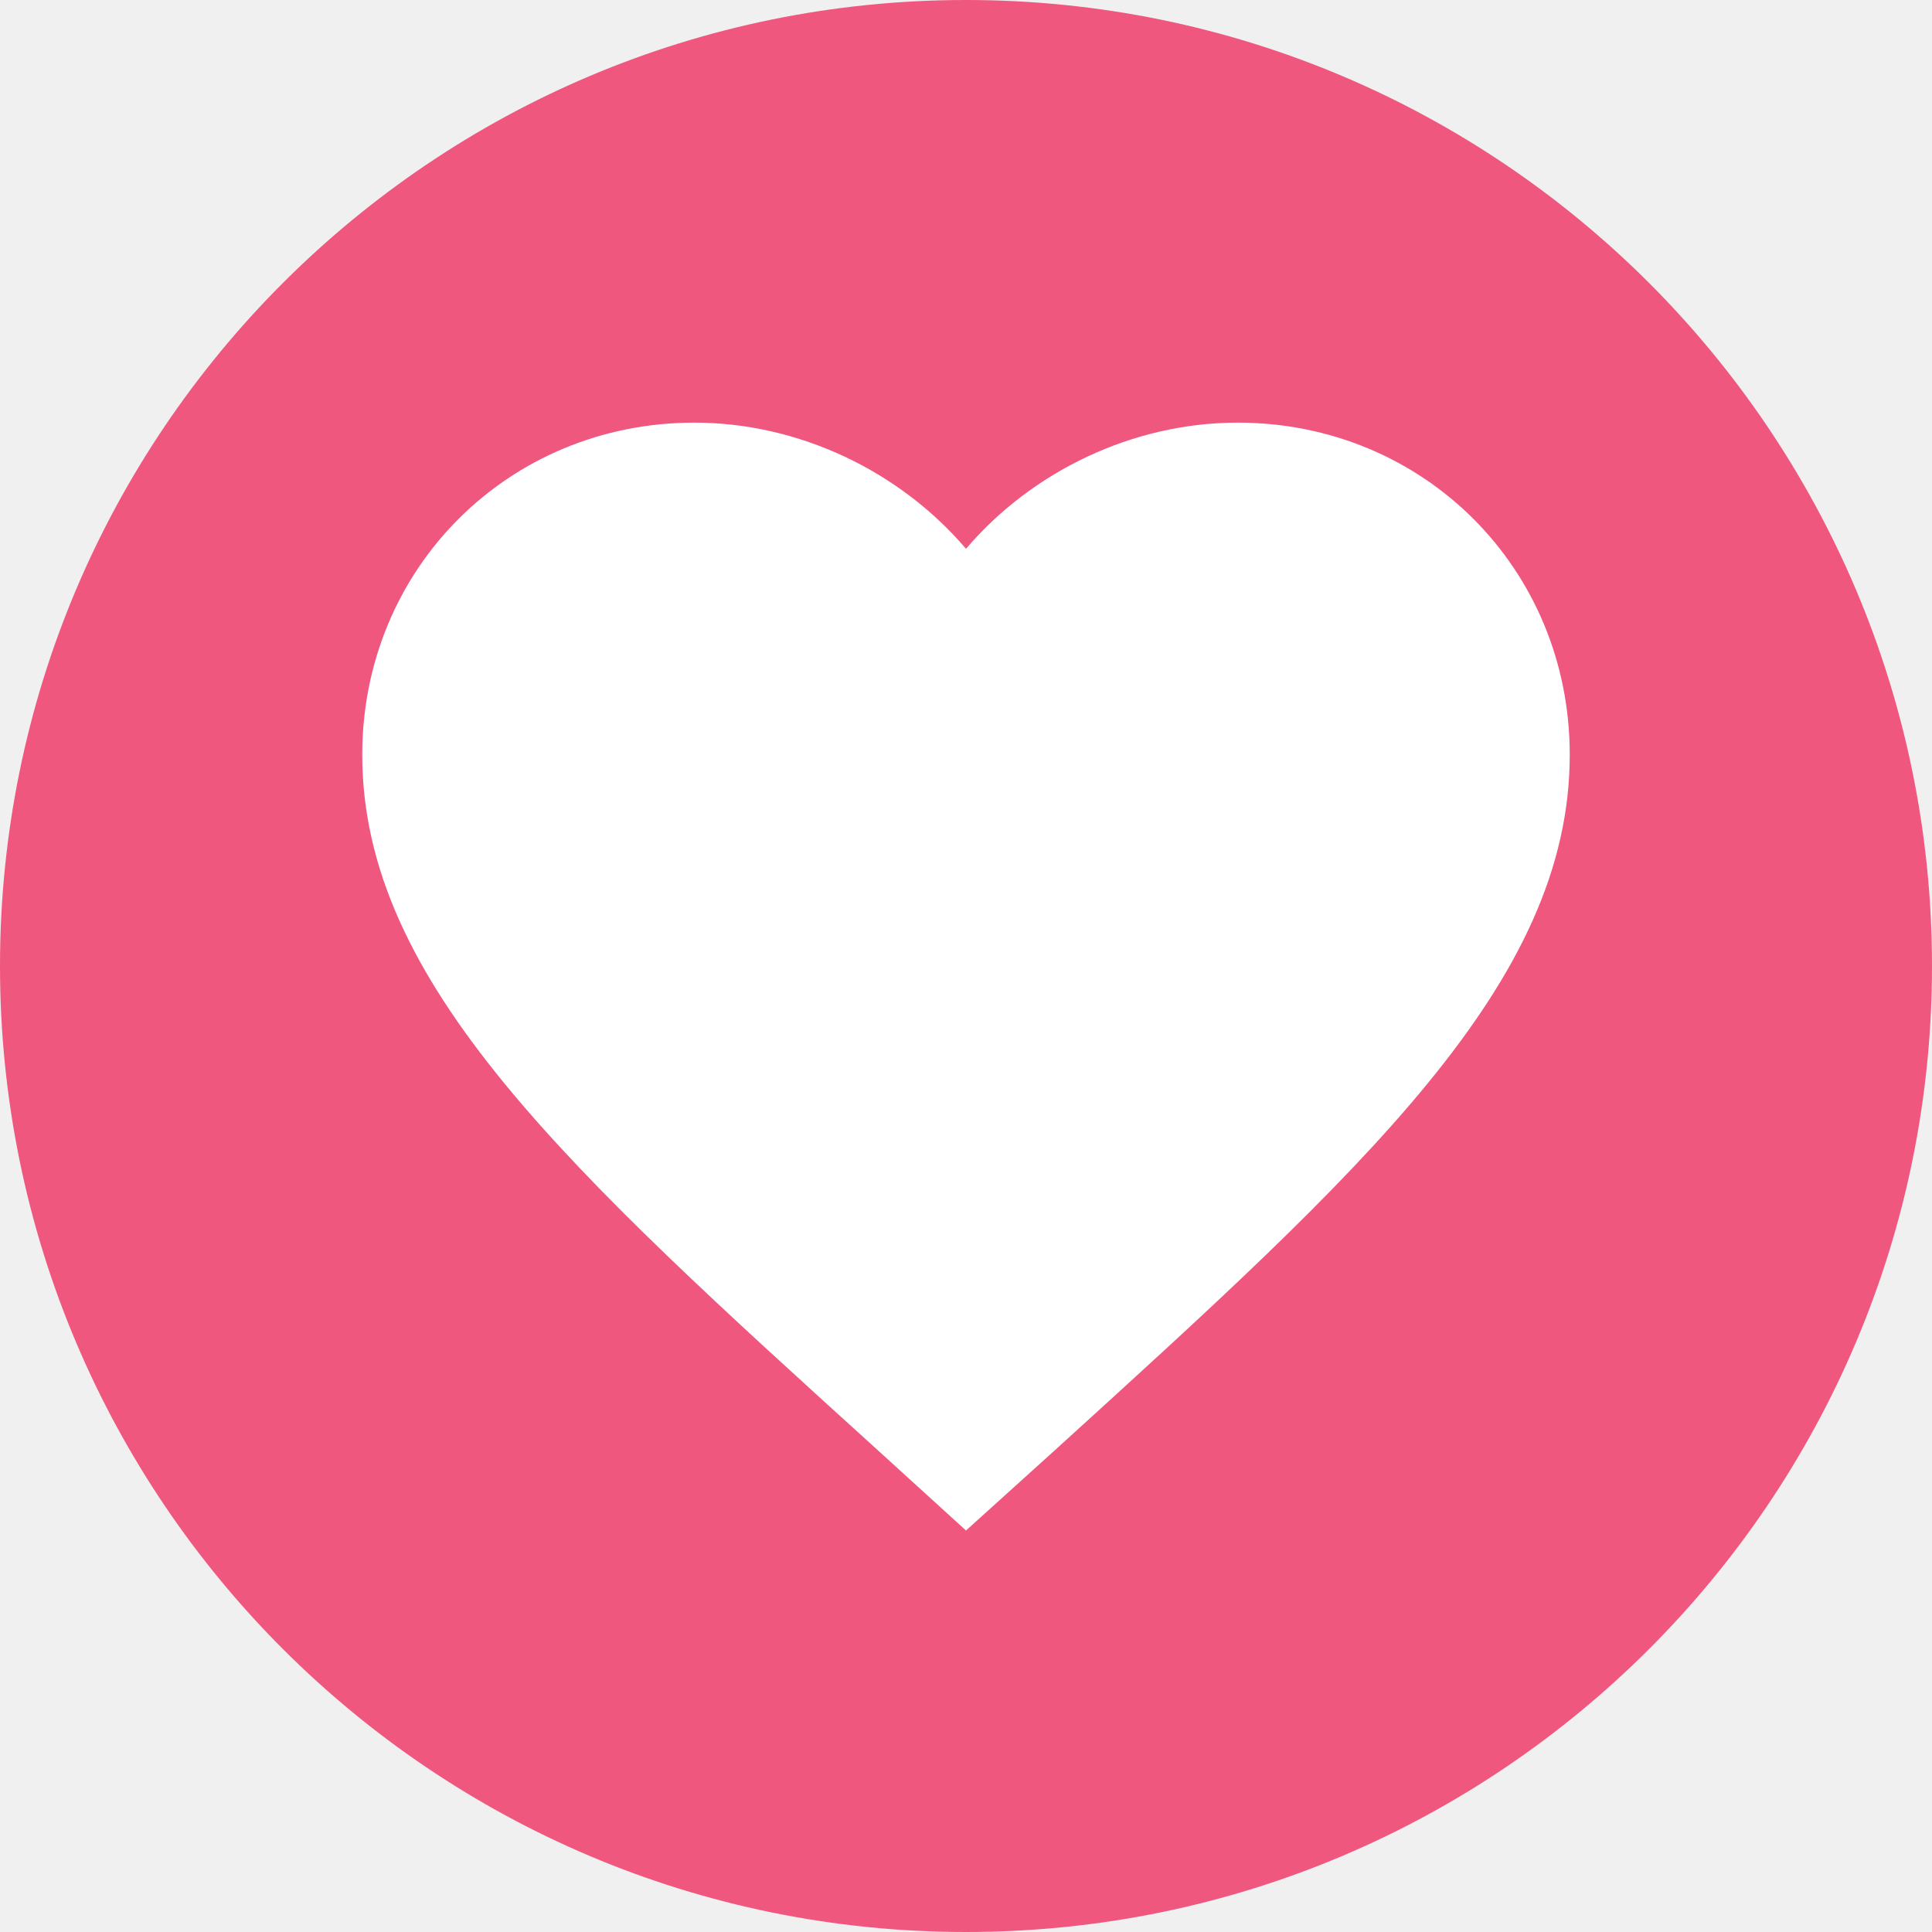
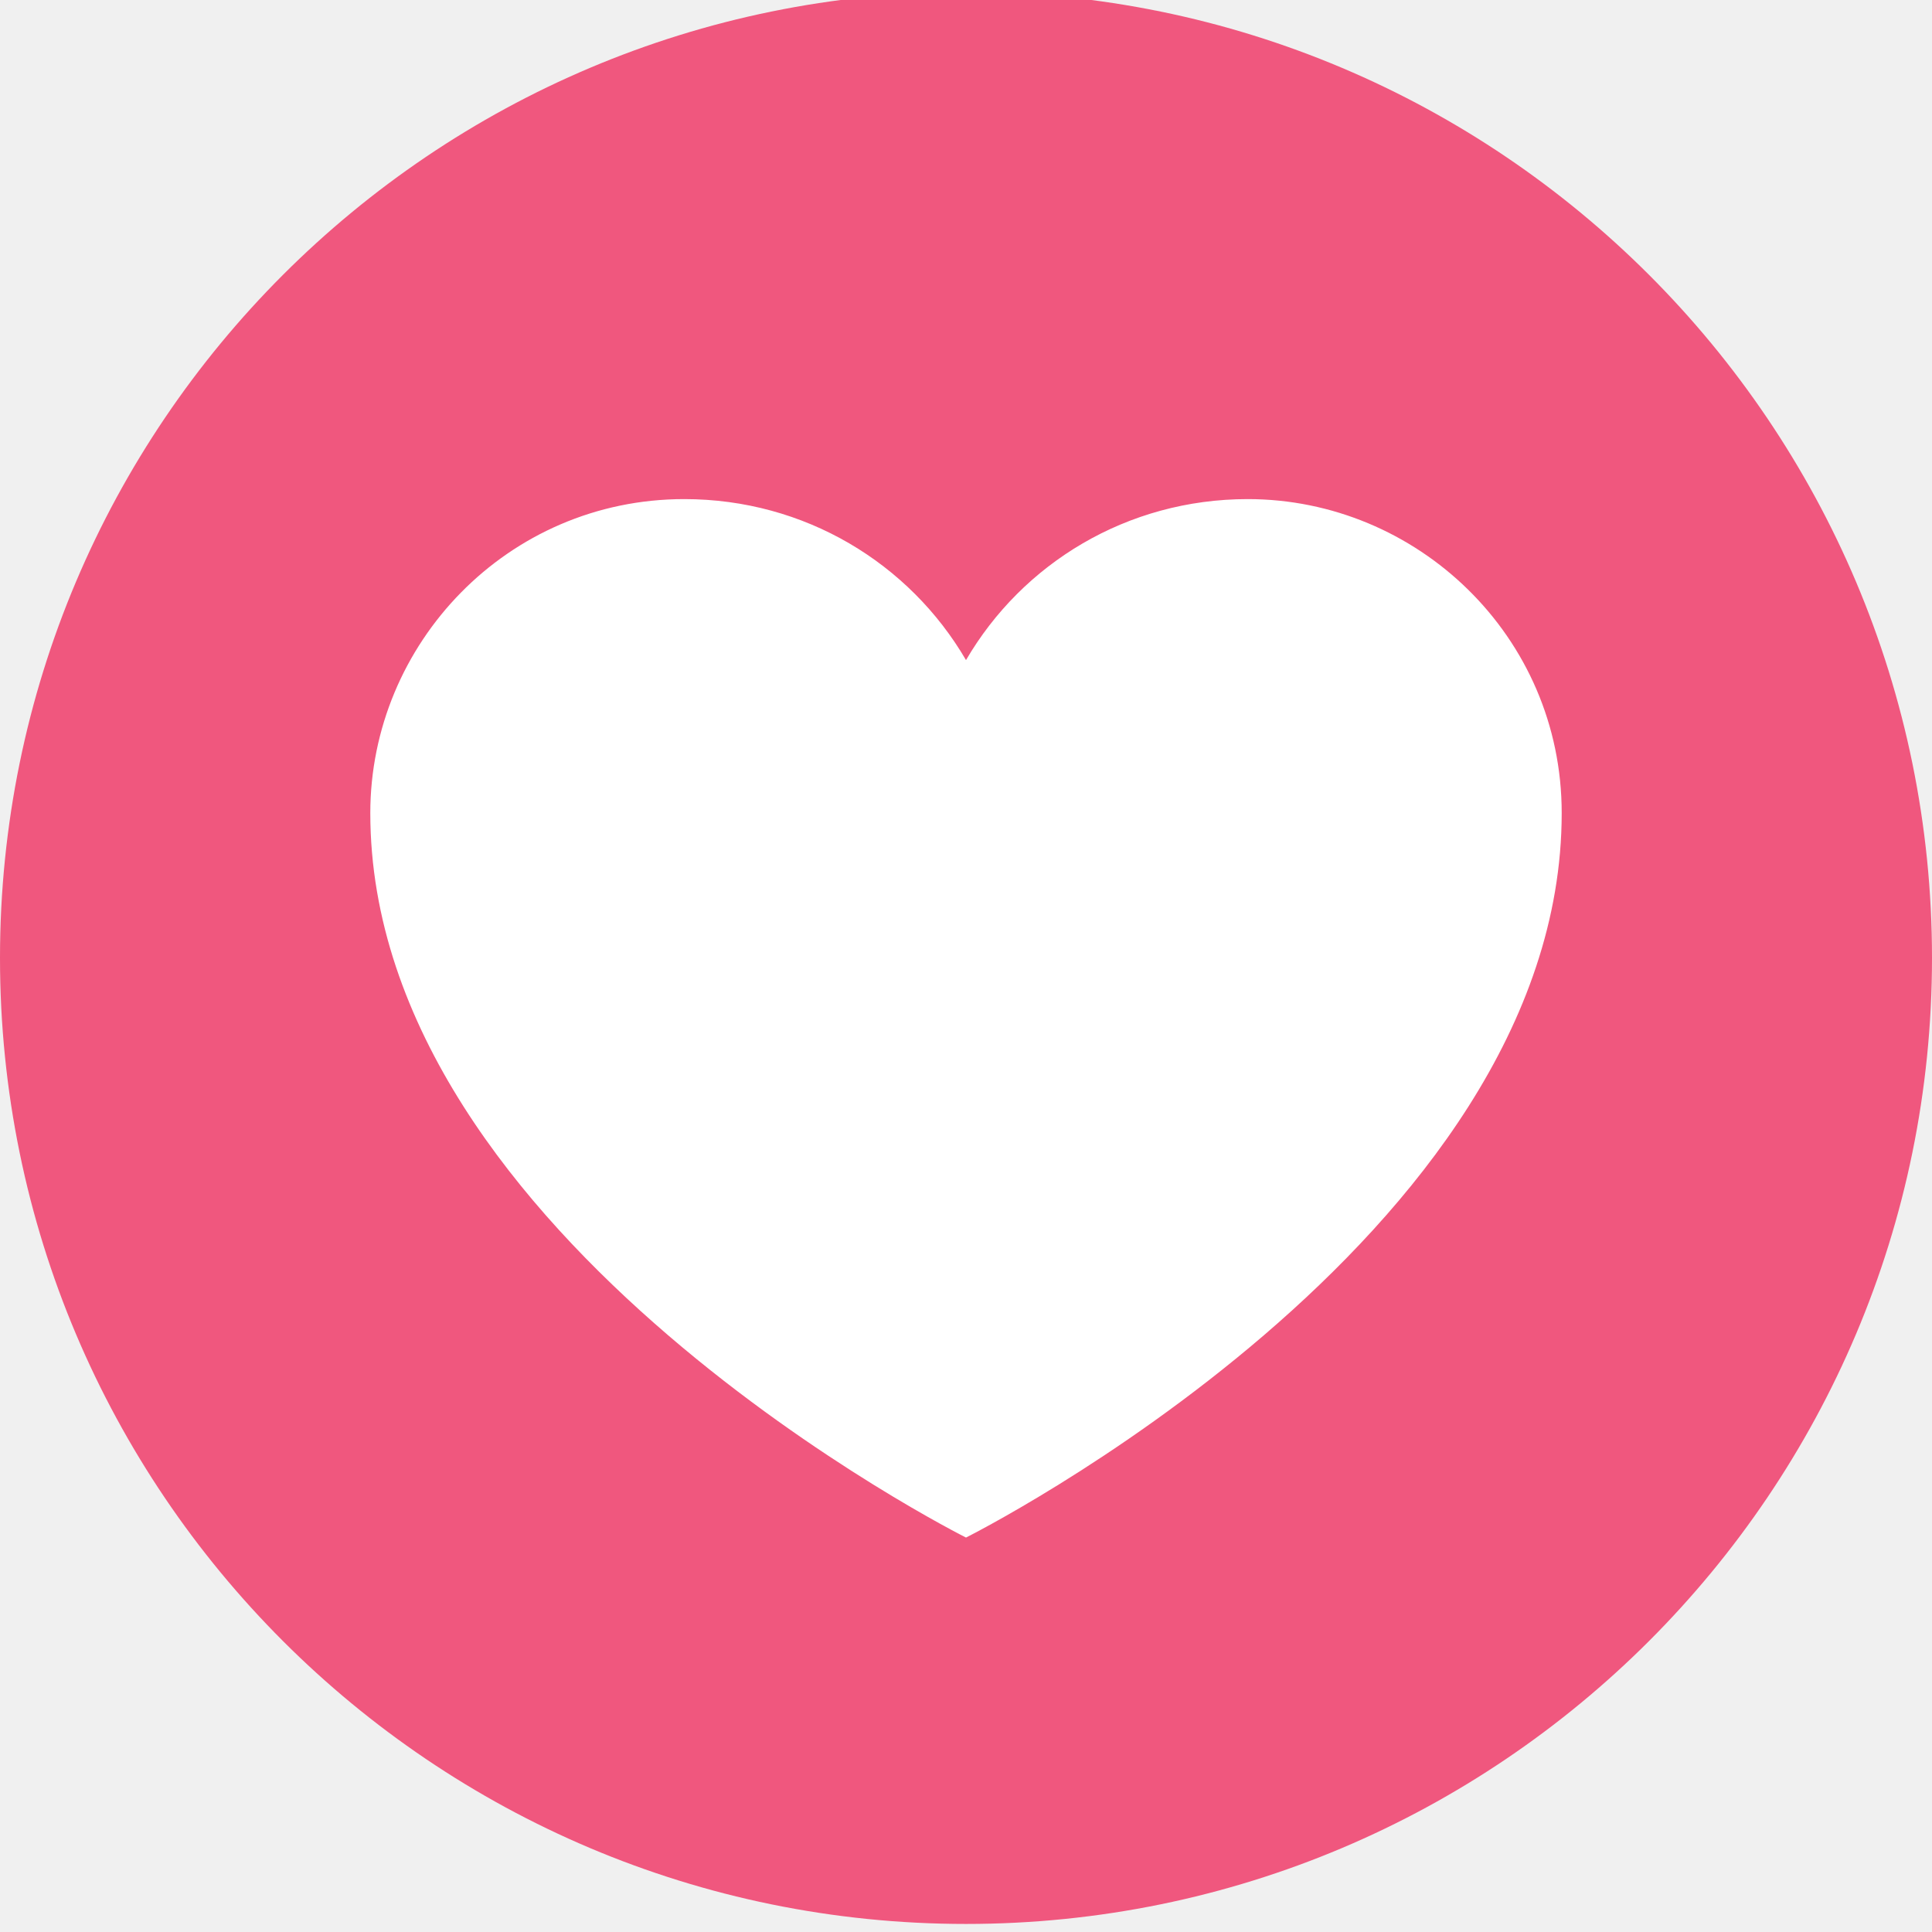
- <svg xmlns="http://www.w3.org/2000/svg" viewBox="0 0 24 24">
-   <circle cx="12" cy="12" r="12" fill="#F0577E" />
-   <g transform="translate(3,3) scale(0.75)">
-     <path fill="#FFFFFF" d="M12,21.35l-1.45-1.32C5.4,15.36,2,12.28,2,8.5       C2,5.42,4.42,3,7.5,3c1.74,0,3.41,0.81,4.5,2.09C13.09,3.81,14.76,3,16.5,3       C19.58,3,22,5.42,22,8.5c0,3.78-3.4,6.86-8.55,11.54L12,21.35z" />
+ <svg xmlns="http://www.w3.org/2000/svg" version="1.1" id="圖層_1" x="0px" y="0px" viewBox="0 0 24 24" style="enable-background:new 0 0 24 24;" xml:space="preserve">
+   <style type="text/css">
+ 	.st0{fill:#F0577E;}
+ 	.st1{display:none;}
+ 	.st2{display:inline;fill:#FFFFFF;}
+ 	.st3{display:none;fill-rule:evenodd;clip-rule:evenodd;fill:#FFFFFF;}
+ 	.st4{fill:#FFFFFF;}
+ </style>
+   <circle class="st0" cx="12" cy="11.9" r="12" />
+   <g transform="translate(3,3) scale(0.75)" class="st1">
+     <path class="st2" d="M12,21.4L10.6,20C5.4,15.4,2,12.3,2,8.5C2,5.4,4.4,3,7.5,3c1.7,0,3.4,0.8,4.5,2.1C13.1,3.8,14.8,3,16.5,3   C19.6,3,22,5.4,22,8.5c0,3.8-3.4,6.9-8.6,11.5L12,21.4z" />
  </g>
+   <path class="st3" d="M12,8c1.8-3.2,8-2.1,8,2.6c0,3.1-2.7,5.9-8,8.5c-5.3-2.6-8-5.4-8-8.5C4,5.9,10.2,4.8,12,8z" />
+   <path class="st4" d="M15.5,6.2C14,6.2,12.7,7,12,8.2C11.3,7,10,6.2,8.5,6.2c-2.2,0-3.9,1.8-3.9,3.9c0,5.3,7.4,9,7.4,9s7.4-3.7,7.4-9  C19.4,7.9,17.6,6.2,15.5,6.2z" />
</svg>
